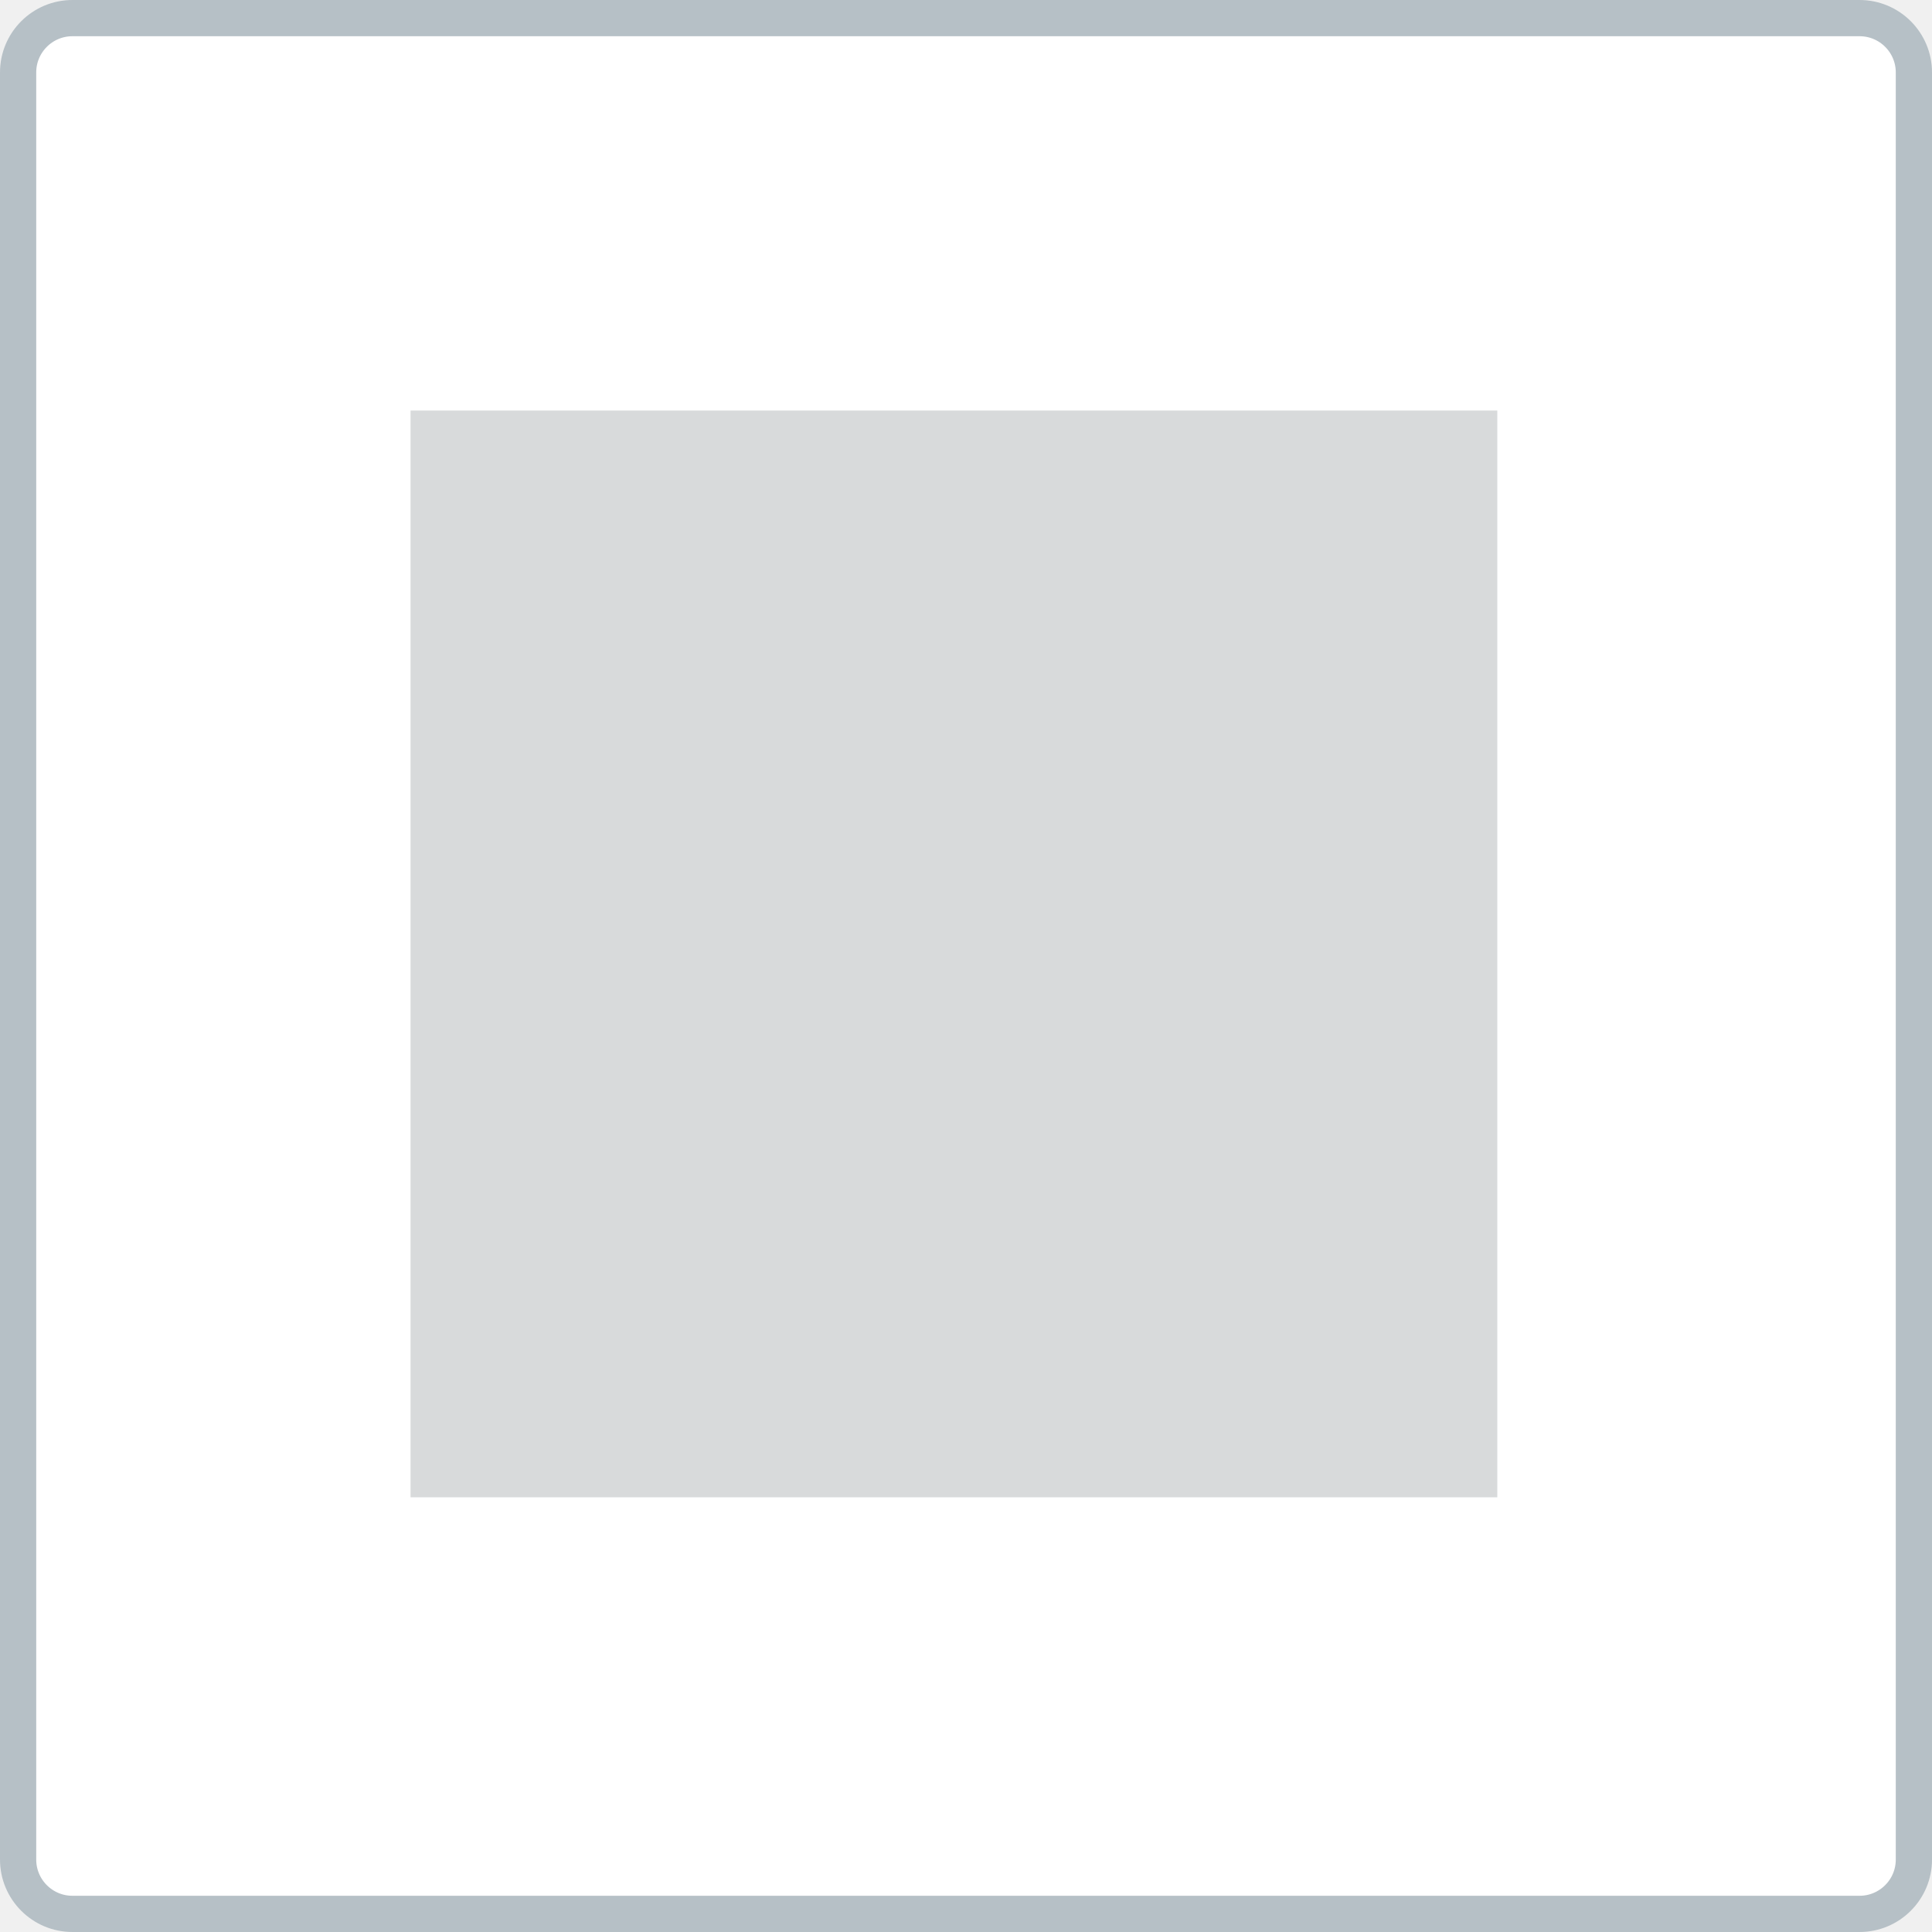
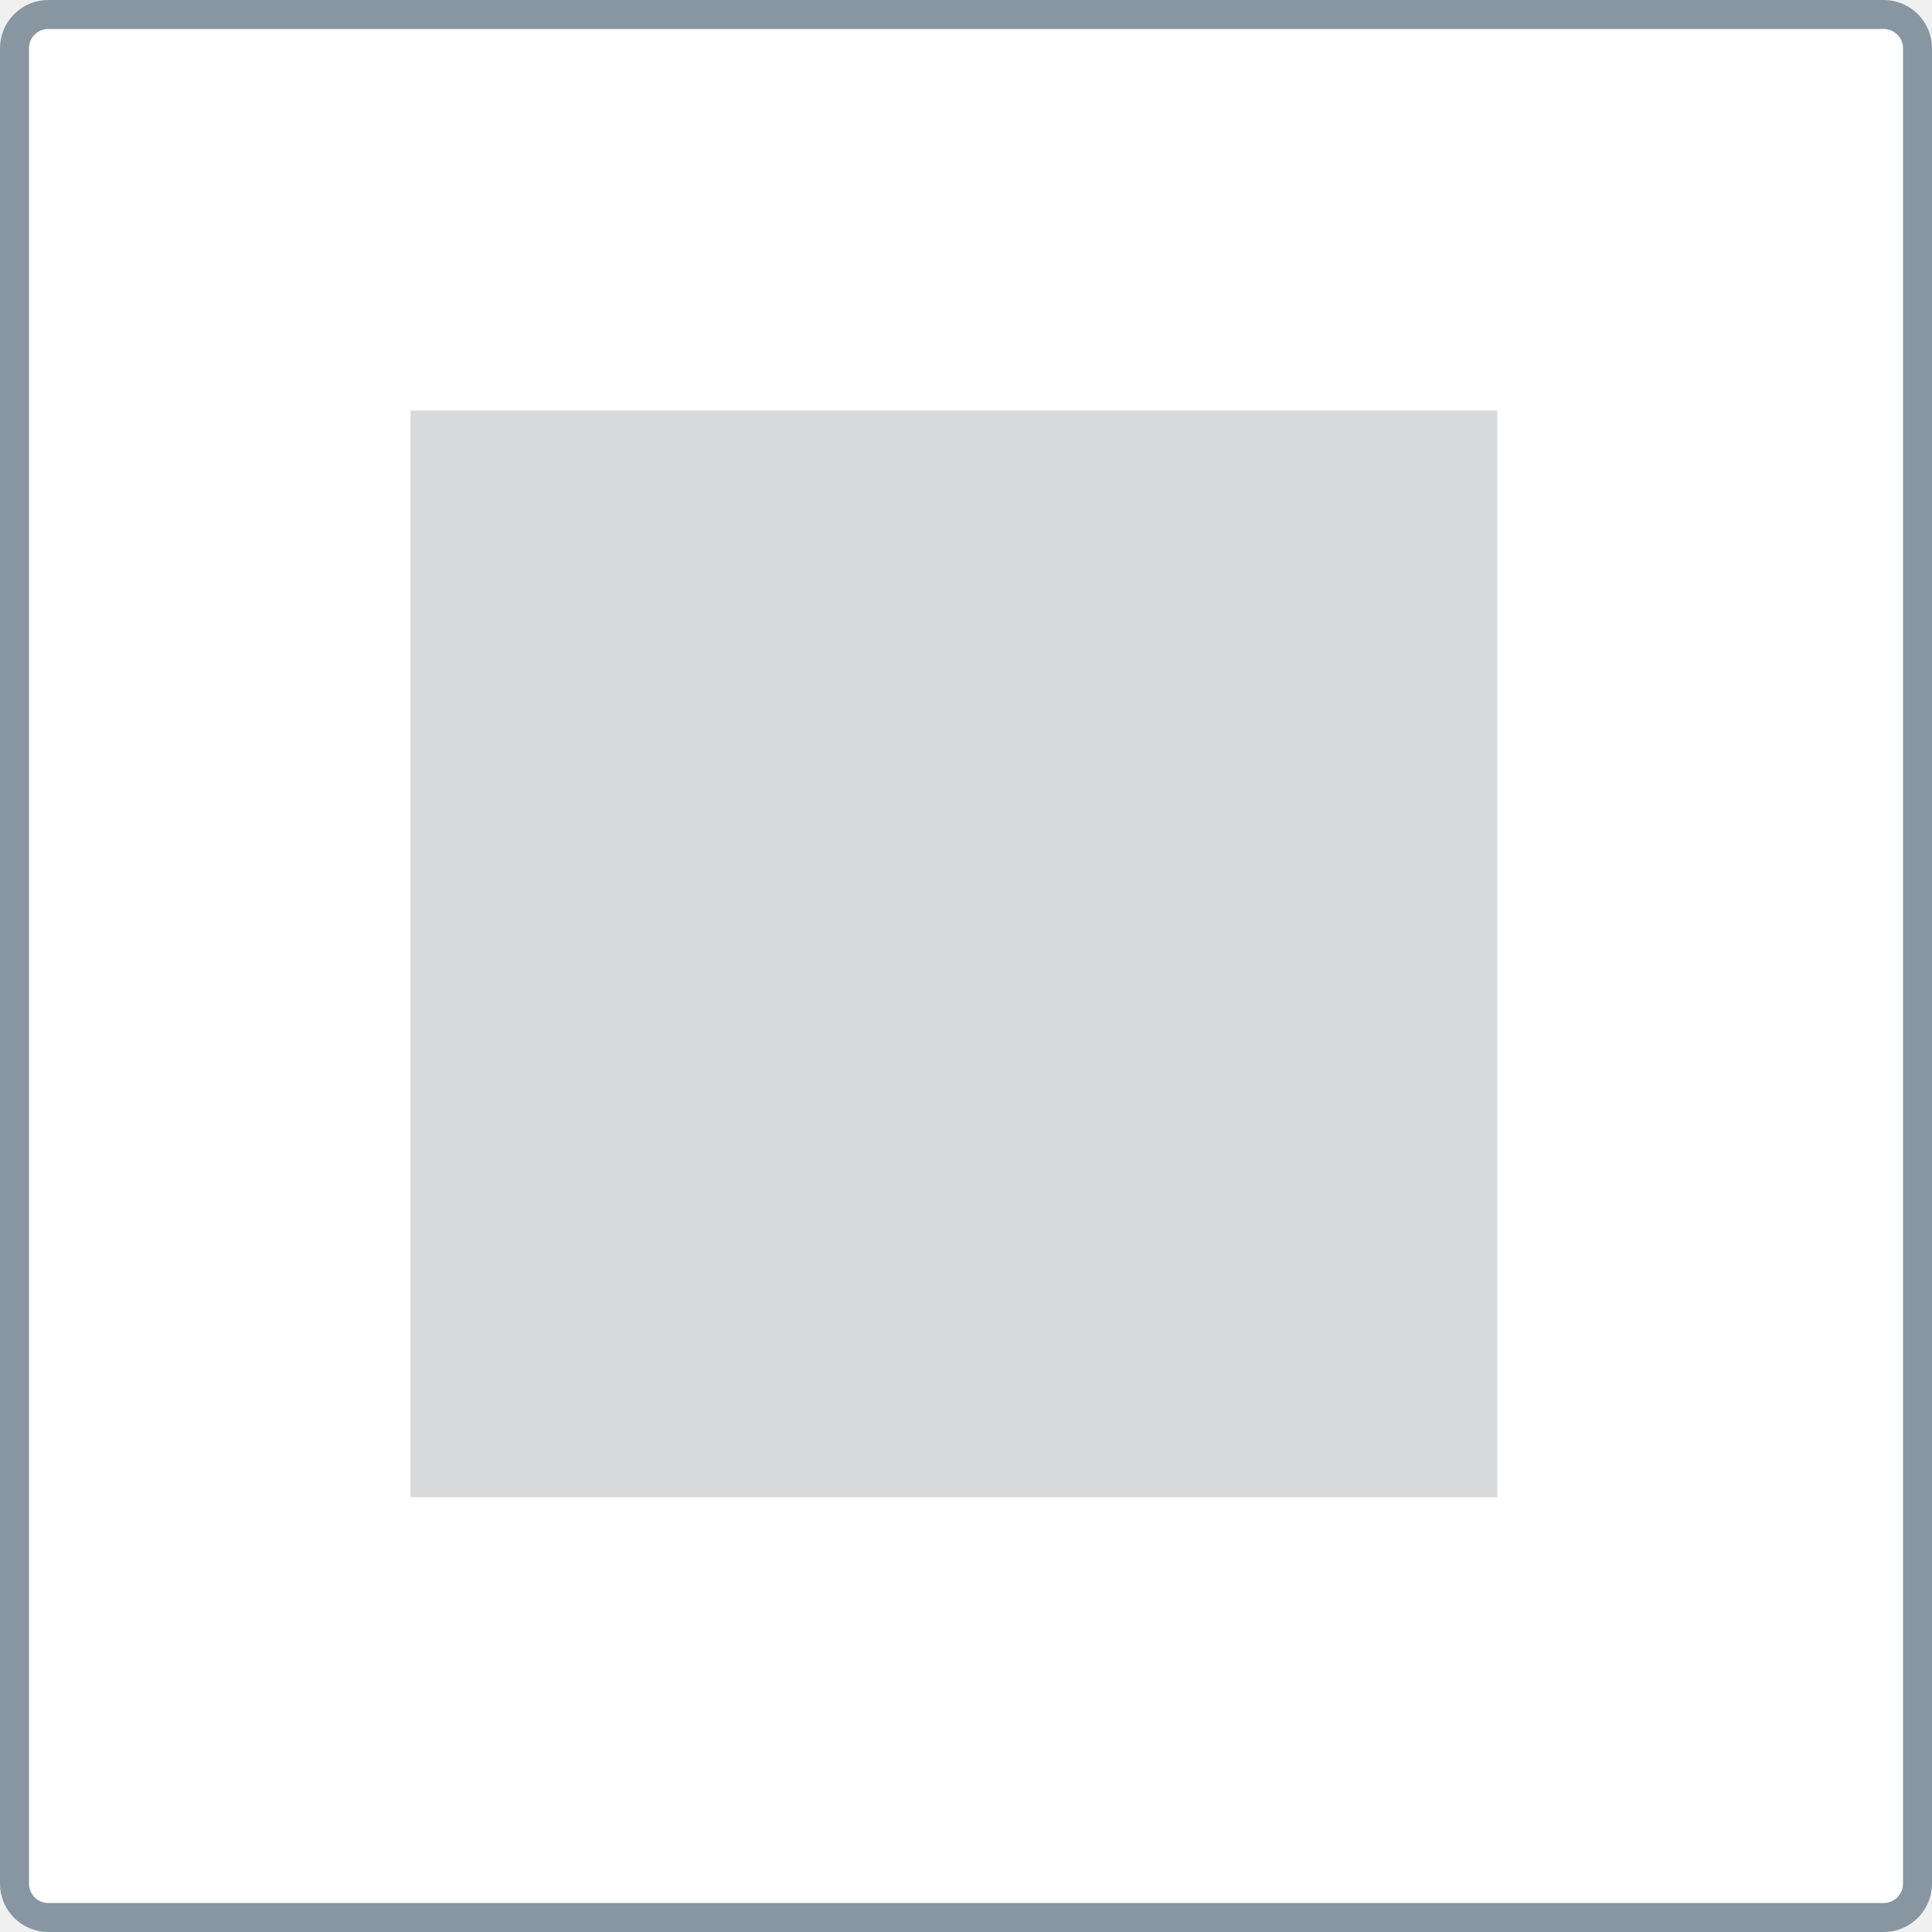
<svg xmlns="http://www.w3.org/2000/svg" width="80" height="80" fill="none">
-   <rect x=".75" y=".75" width="78.5" height="78.5" rx="2.25" fill="#fff" stroke="#b6c0c6" stroke-width="1.5" />
+   <rect x=".6" y=".6" width="78.8" height="78.8" rx="1.4" fill="#fff" />
+   <rect x=".6" y=".6" width="78.8" height="78.8" rx="1.4" stroke="#8796a1" stroke-width="1.2" />
  <path fill="#d8dadb" d="M17 17h45v45H17z" />
</svg>
